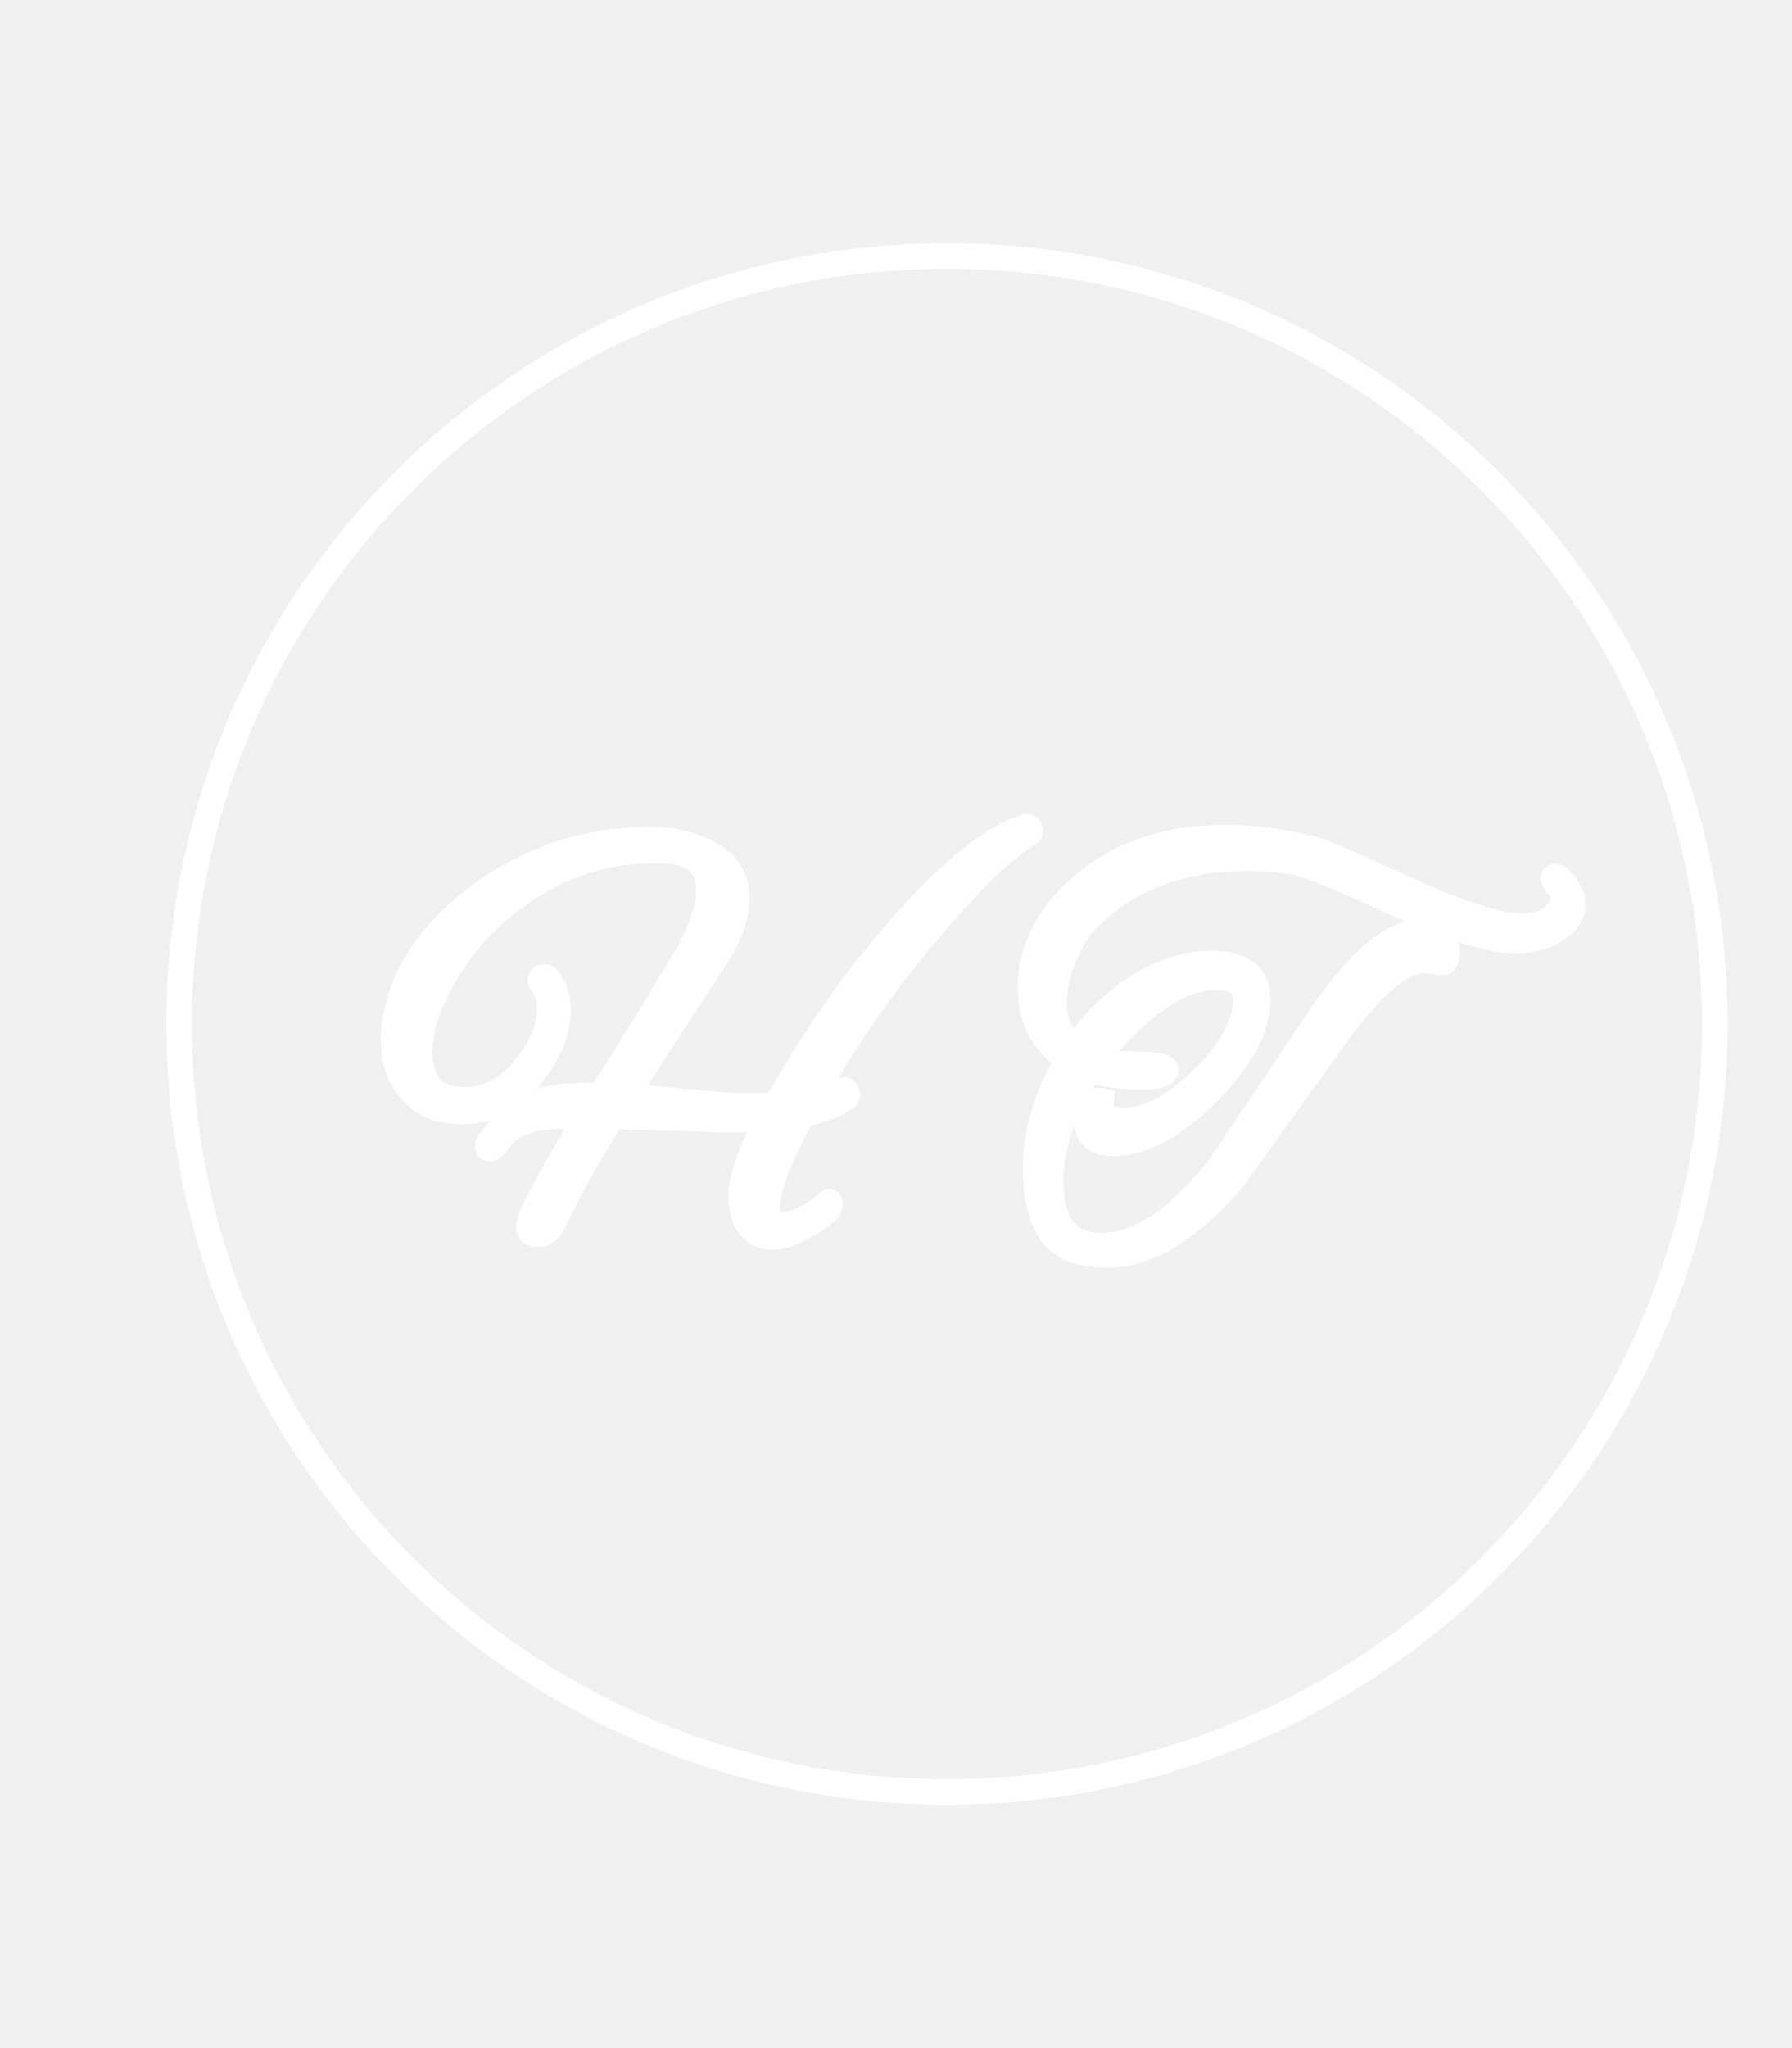
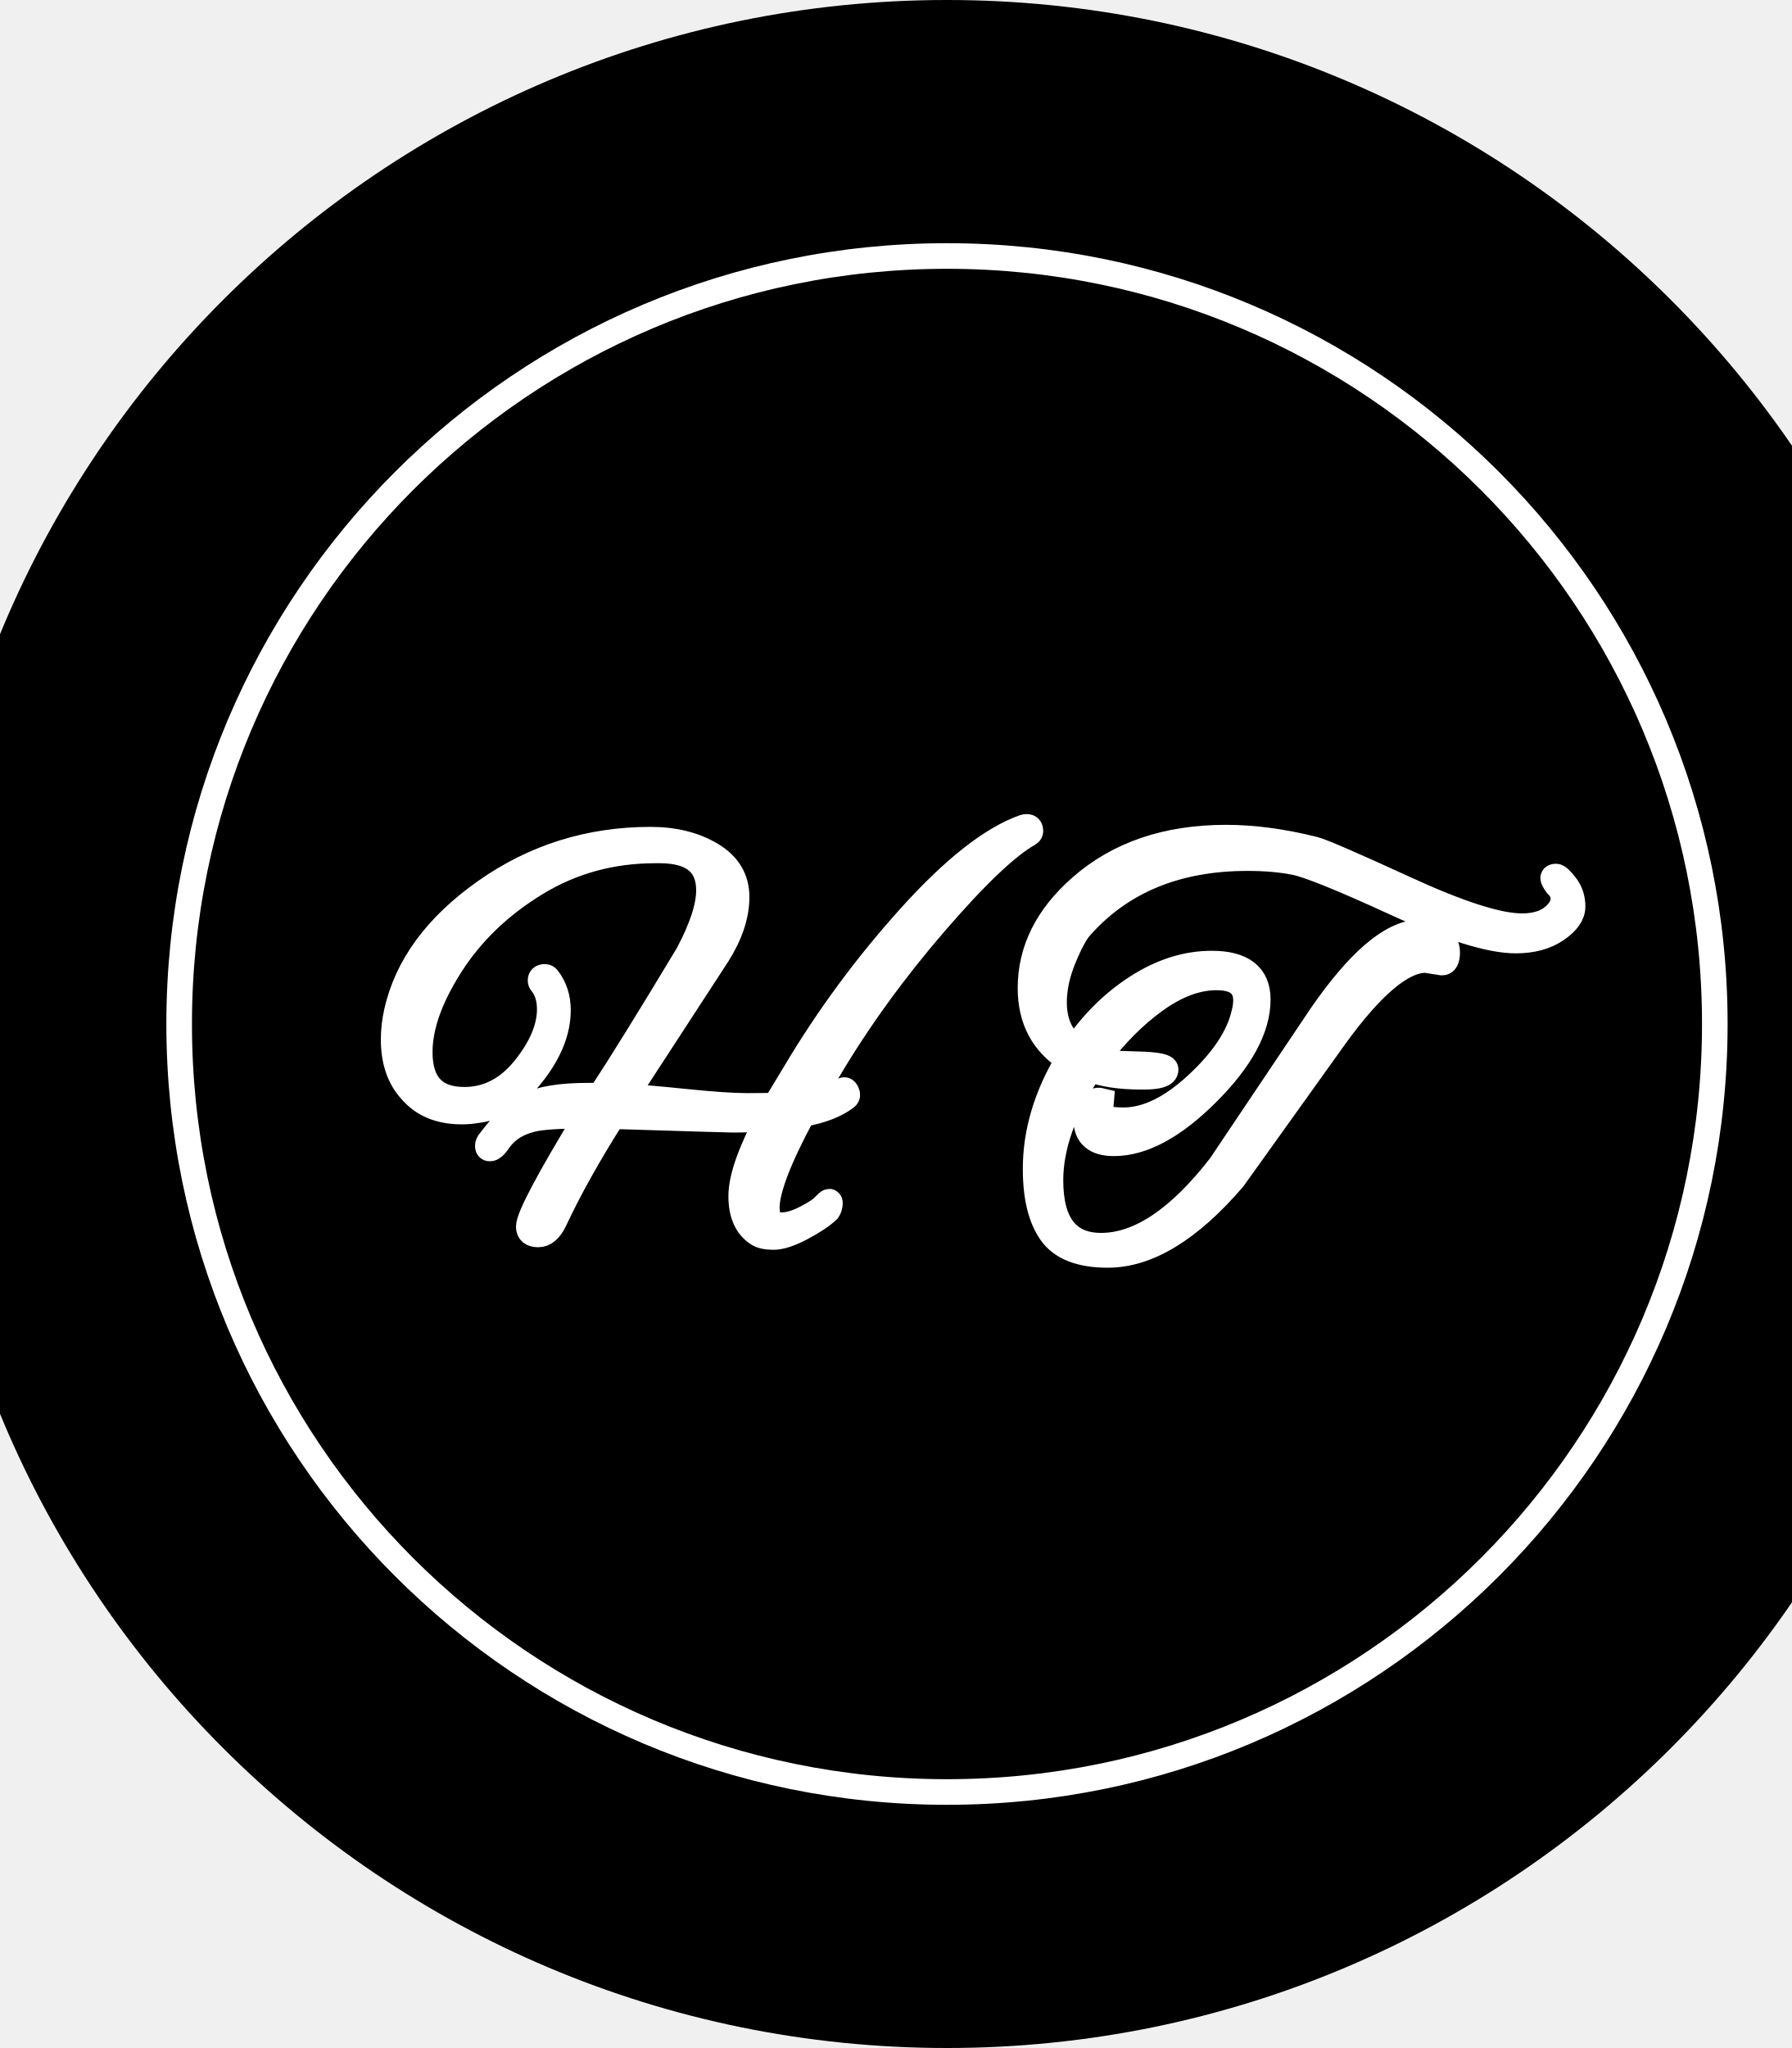
<svg xmlns="http://www.w3.org/2000/svg" version="1.1" viewBox="0 0 70 80">
-   <circle cx="37" cy="40" r="30" fill="transparent" stroke="white" strokeWidth="2" />
-   <g fill="white" stroke="white" strokeWidth="1.5">
+   <circle cx="37" cy="40" r="40" fill="black" stroke="none" style="z-index: -1;" />
+   <circle cx="37" cy="40" r="30" fill="transparent" stroke="white" strokeWidth="10" />
+   <g fill="white" stroke="white" strokeWidth="10">
    <path d="M20.66,47.92q0-0.56,2.3-4.34q-1.64,0-2.18,0.14q-0.9,0.22-1.34,0.9q-0.16,0.22-0.27,0.24t-0.11-0.09t0.08-0.19q0.76-1.02,1.5-1.4t2.34-0.38l0.48,0q1.22-1.86,3.42-5.52q0.82-1.54,0.82-2.5q0-1.54-1.88-1.56l-0.22,0q-2.56,0-4.66,1.28t-3.32,3.18t-1.22,3.42q0,1.86,1.74,1.86q1.38,0,2.36-1.22t0.98-2.32q0-0.62-0.32-1.02q-0.04-0.04-0.04-0.1q0-0.14,0.16-0.14q0.08,0,0.12,0.06q0.4,0.52,0.4,1.24q0,1.22-1,2.49t-2.1,1.41q-0.34,0.06-0.66,0.06q-1.28,0-1.98-0.82q-0.68-0.74-0.68-2q0-0.52,0.12-1.06q0.6-2.7,3.47-4.72t6.45-2.02q1.38,0,2.37,0.59t0.99,1.65t-0.74,2.24l-3.62,5.56q0.64,0.02,2.29,0.19t2.48,0.17t1.11-0.02l0.76-1.26q1.94-3.26,4.49-6.09t4.45-3.51q0.06-0.02,0.12-0.02q0.14,0,0.14,0.16q0,0.06-0.06,0.1q-1.28,0.72-3.67,3.49t-4.13,5.69l-0.78,1.32q0.92-0.12,1.32-0.46q0.08-0.06,0.14,0.07t-0.02,0.19q-0.6,0.46-1.7,0.66q-1.4,2.6-1.4,3.66q0,0.68,0.58,0.68q0.4,0,0.93-0.27t0.71-0.46t0.22-0.19t0.02,0.13t-0.08,0.21q-0.34,0.32-1.02,0.68t-1.1,0.36t-0.62-0.14q-0.64-0.42-0.64-1.46t1.06-3.04q-0.74,0.06-1.38,0.06q-0.22,0-4.7-0.14q-1.42,2.24-2.28,4.08q-0.26,0.54-0.63,0.54t-0.37-0.3z" />
    <path d="M40.463,45.66q0-2.16,1.28-4.28q-1.48-0.94-1.48-2.78q0-2.22,1.96-3.94q2.2-1.94,5.68-1.94q1.6,0,3.44,0.46q0.42,0.1,3.58,1.55t4.54,1.45q0.92,0,1.38-0.52q0.24-0.26,0.24-0.56t-0.26-0.54q-0.14-0.2-0.14-0.26t0.11-0.06t0.38,0.35t0.27,0.82t-0.63,0.9t-1.59,0.43q-1.5,0-4.66-1.45t-3.97-1.61t-1.85-0.16q-4.14,0-6.52,2.68q-0.28,0.3-0.66,1.21t-0.38,1.75q0,1.16,0.82,1.8q1.04-1.52,2.46-2.42t2.88-0.9q1.8,0,1.8,1.4q0,1.68-1.97,3.65t-3.65,1.97q-1.08,0-1.08-0.92q0-0.32,0.17-0.56t0.41-0.18l-0.04,0.46q0,0.3,0.92,0.3q1.36,0,2.87-1.4t1.83-2.74q0.08-0.3,0.08-0.54q0-0.9-1.15-0.9t-2.38,0.88t-2.31,2.32q0.08,0.04,0.62,0.16l1.2,0.04q0.88,0.04,0.88,0.2q0,0.28-0.84,0.28l-0.12,0q-1.22,0-2-0.3q-1.54,2.36-1.54,4.34q0,2.56,1.98,2.56q2.24,0,4.66-3.12l3.92-5.84q2.2-3.2,3.82-3.28l0.76,0.18q0.36,0.2,0.36,0.6t-0.2,0.4l-0.64-0.1q-1.38,0-3.54,2.98l-3.98,5.56q-2.56,2.98-4.9,2.98q-1.6,0-2.21-0.86t-0.61-2.5z" />
  </g>
</svg>
